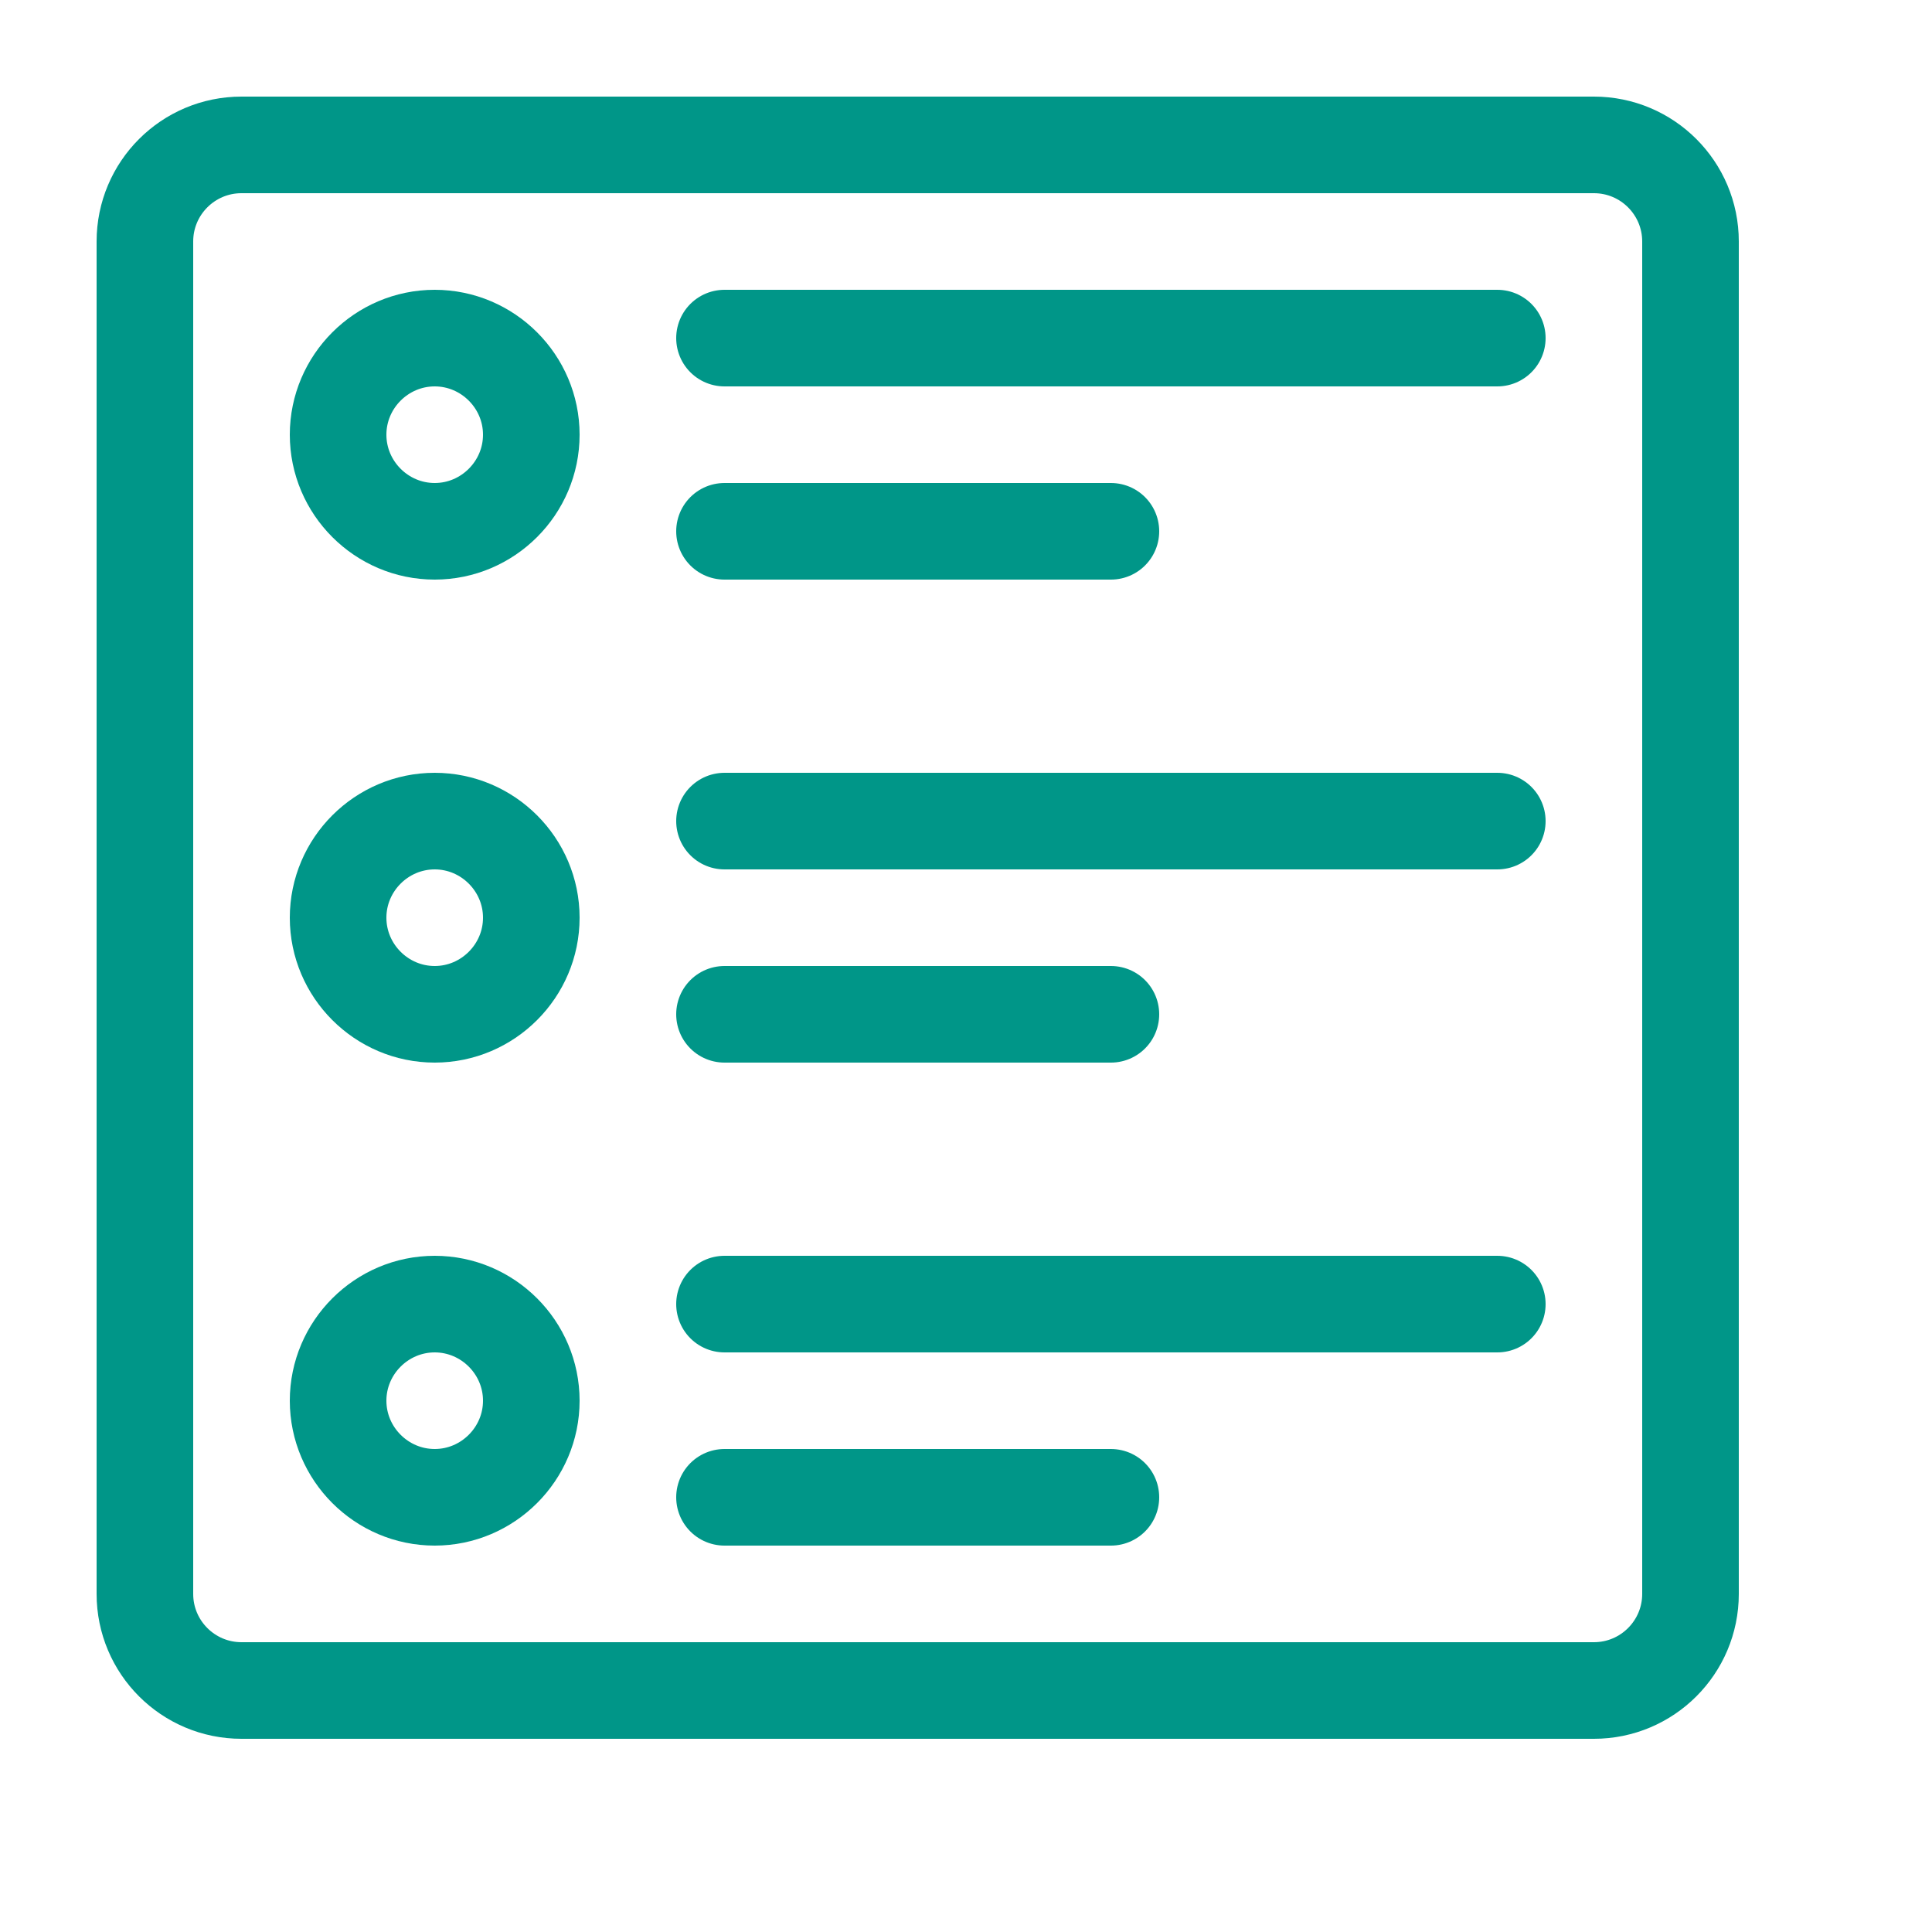
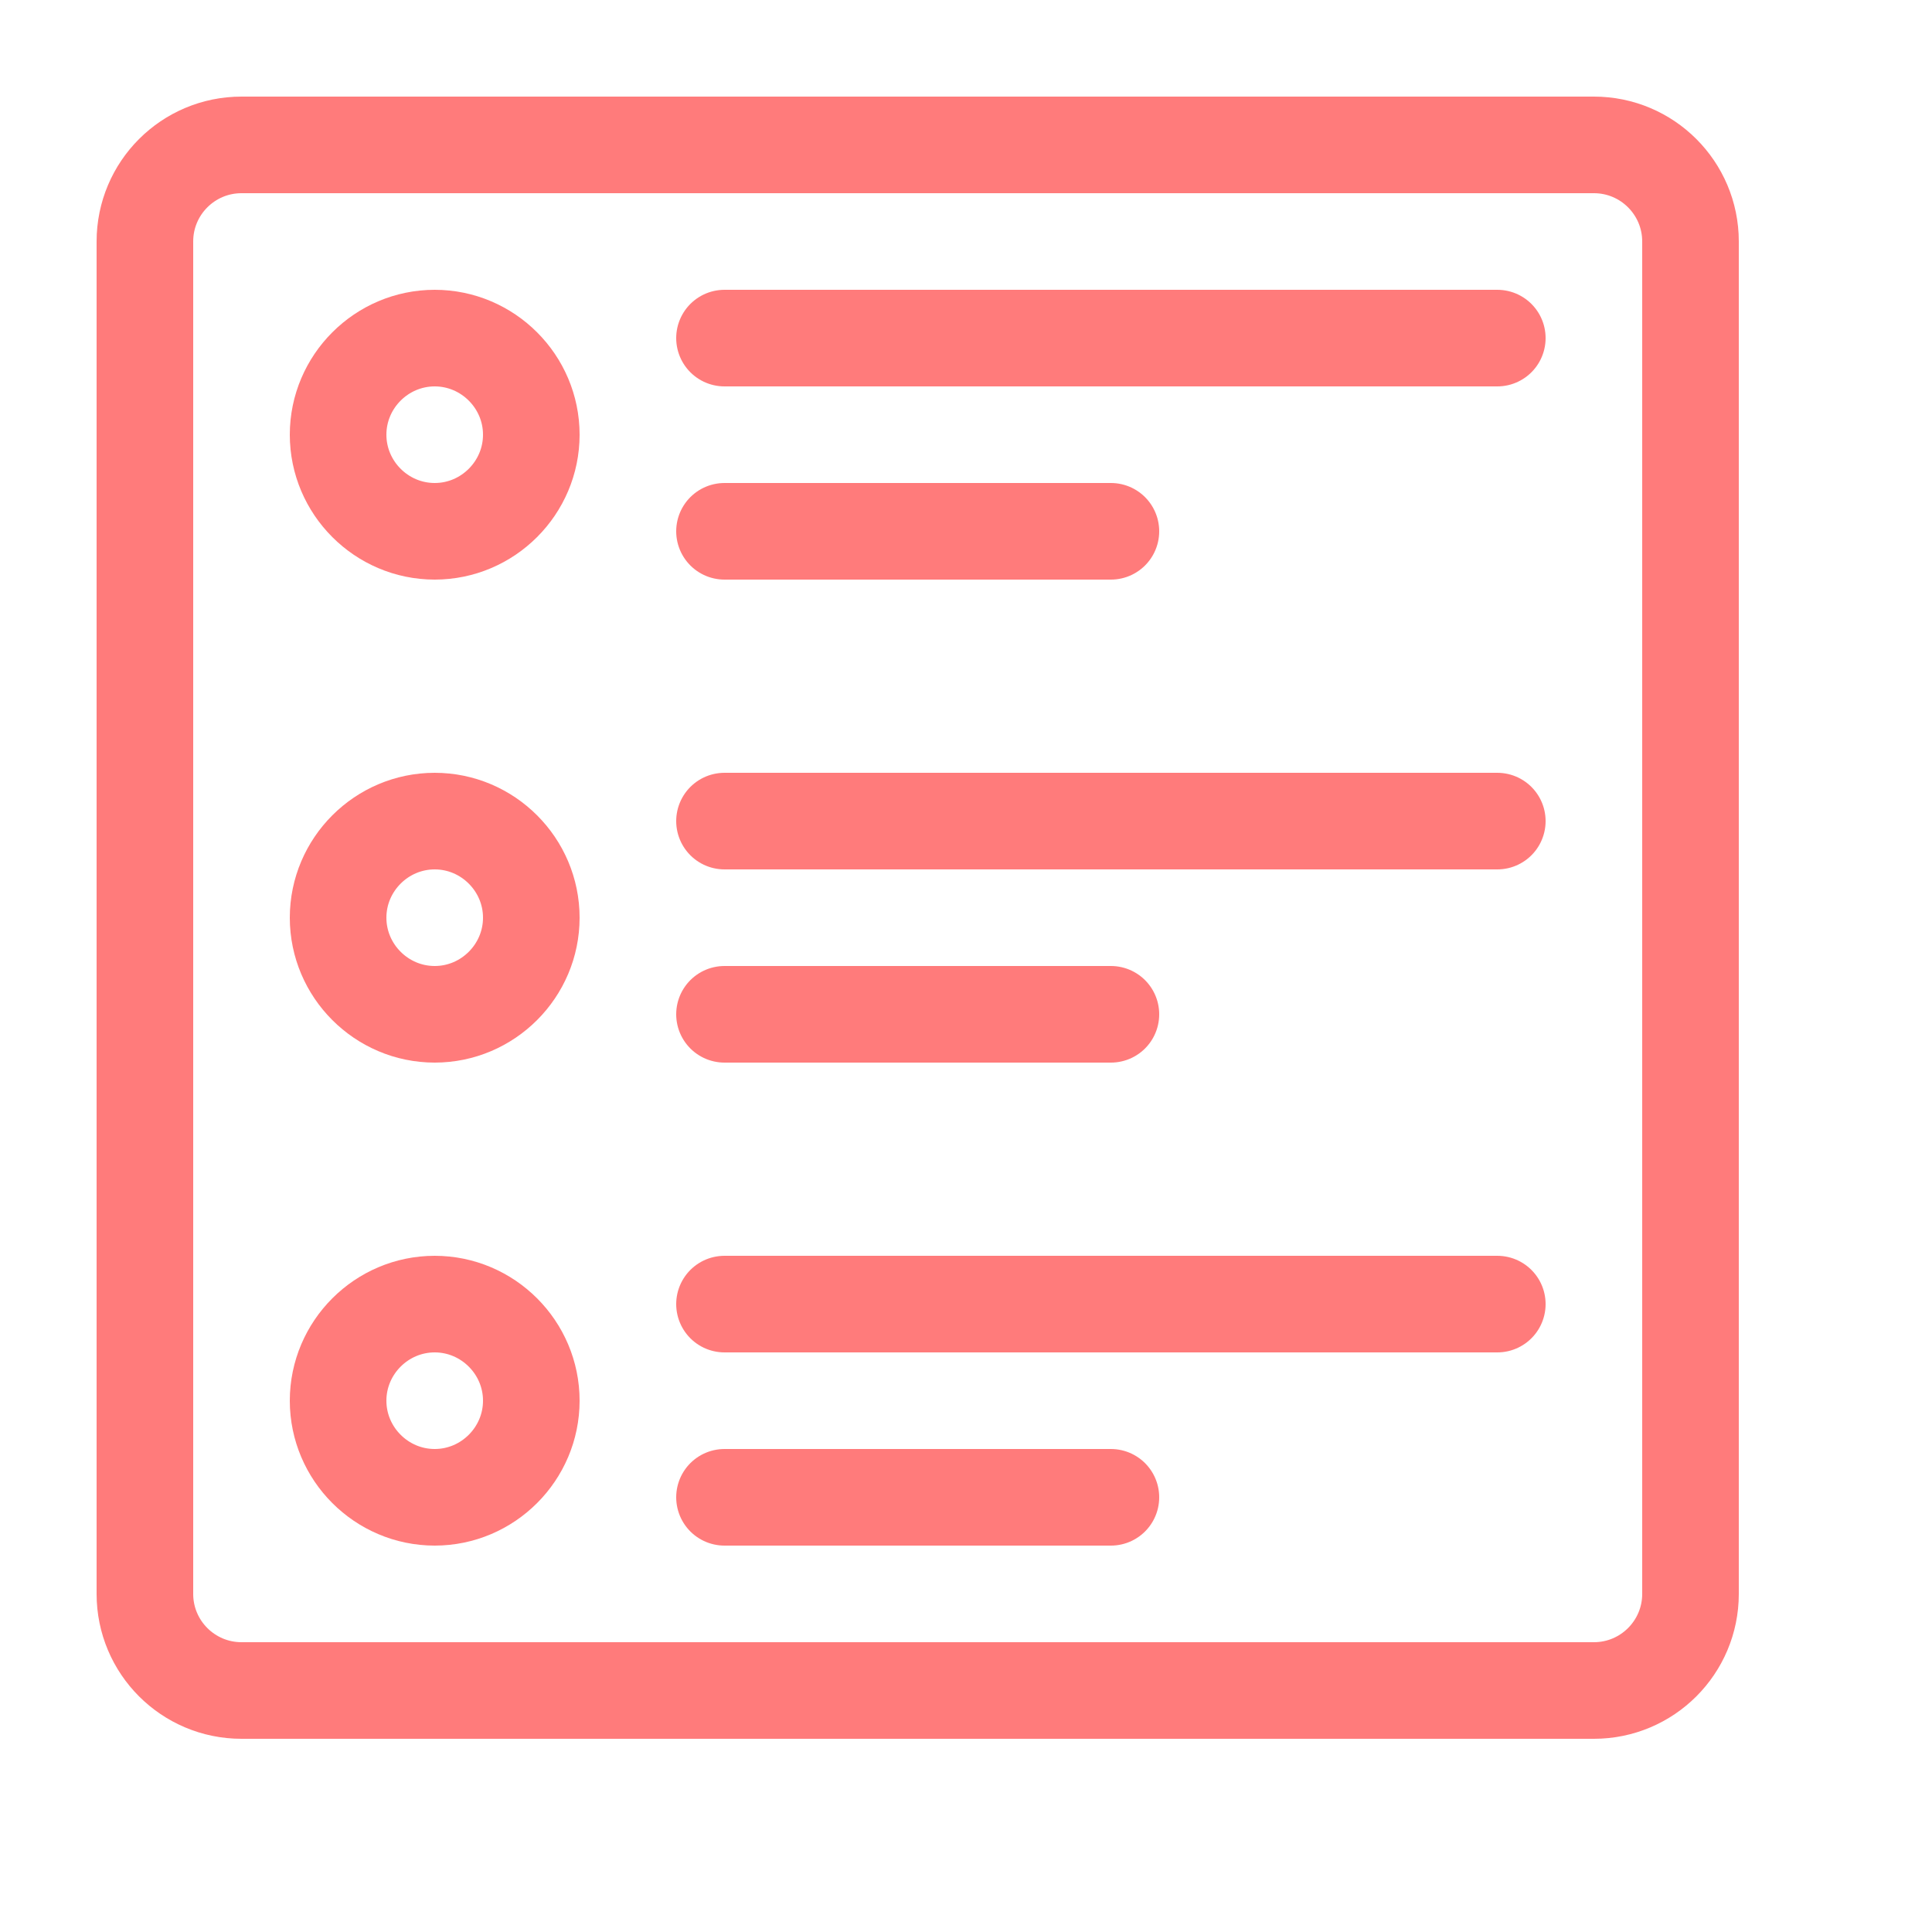
<svg xmlns="http://www.w3.org/2000/svg" id="a" width="20" height="20" viewBox="0 0 20 20">
-   <rect x="1.5" y="1.5" width="16" height="16" rx="1" ry="1" style="fill:none; stroke:#009688; stroke-linecap:round; stroke-linejoin:round;" />
-   <path d="M7.5,3.5h8M7.5,5.5h4M7.5,8.5h8M7.5,10.5h4M7.5,15.5h4M7.5,13.5h8" style="fill:none; stroke:#009688; stroke-linecap:round; stroke-linejoin:round;" />
-   <path d="M4.5,5.5h0c-.55,0-1-.45-1-1h0c0-.55.45-1,1-1h0c.55,0,1,.45,1,1h0c0,.55-.45,1-1,1ZM5.5,9.5h0c0-.55-.45-1-1-1h0c-.55,0-1,.45-1,1h0c0,.55.45,1,1,1h0c.55,0,1-.45,1-1ZM5.5,14.5h0c0-.55-.45-1-1-1h0c-.55,0-1,.45-1,1h0c0,.55.45,1,1,1h0c.55,0,1-.45,1-1Z" style="fill:none; stroke:#009688; stroke-linecap:round; stroke-linejoin:round;" />
+   <rect x="1.5" y="1.5" width="16" height="16" rx="1" ry="1" style="fill:none; stroke:#FF7B7B; stroke-linecap:round; stroke-linejoin:round;" />
+   <path d="M7.5,3.5h8M7.5,5.5h4M7.5,8.5h8M7.5,10.5h4M7.5,15.5h4M7.5,13.5h8" style="fill:none; stroke:#FF7B7B; stroke-linecap:round; stroke-linejoin:round;" />
+   <path d="M4.5,5.5h0c-.55,0-1-.45-1-1h0c0-.55.45-1,1-1h0c.55,0,1,.45,1,1h0c0,.55-.45,1-1,1ZM5.5,9.5h0c0-.55-.45-1-1-1h0c-.55,0-1,.45-1,1h0c0,.55.45,1,1,1h0c.55,0,1-.45,1-1ZM5.5,14.5h0c0-.55-.45-1-1-1h0c-.55,0-1,.45-1,1h0c0,.55.45,1,1,1h0c.55,0,1-.45,1-1Z" style="fill:none; stroke:#FF7B7B; stroke-linecap:round; stroke-linejoin:round;" />
</svg>
